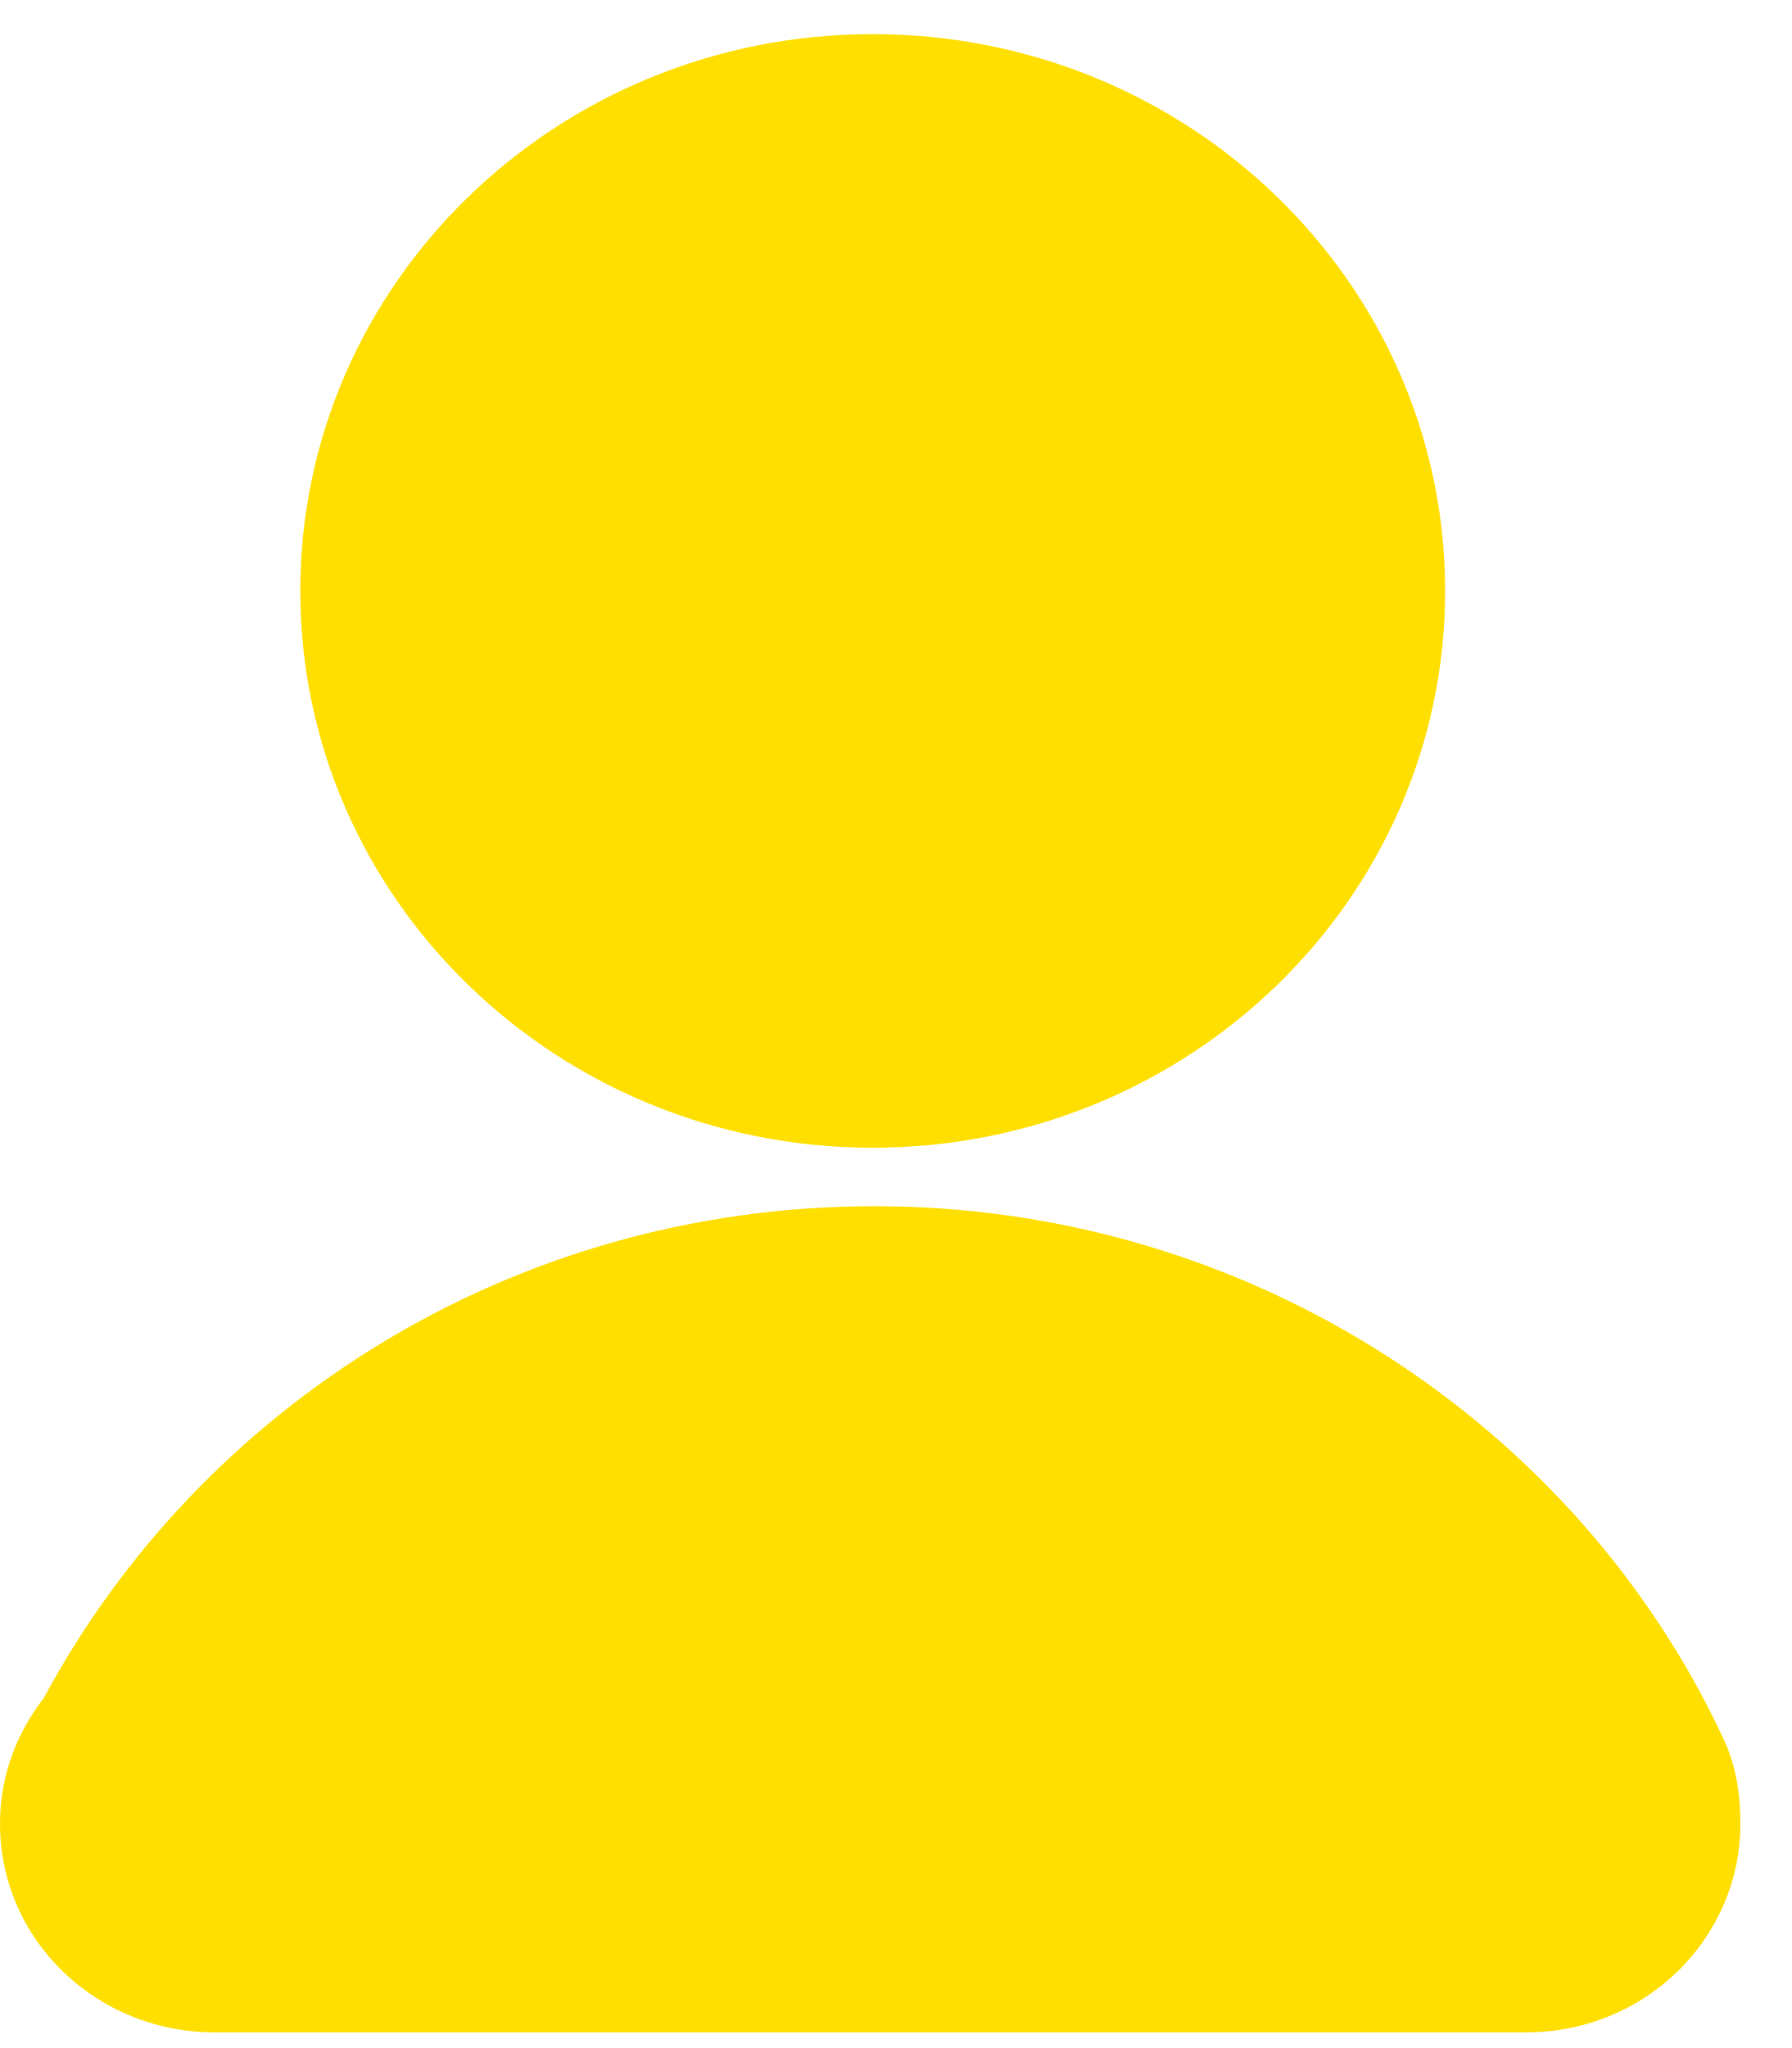
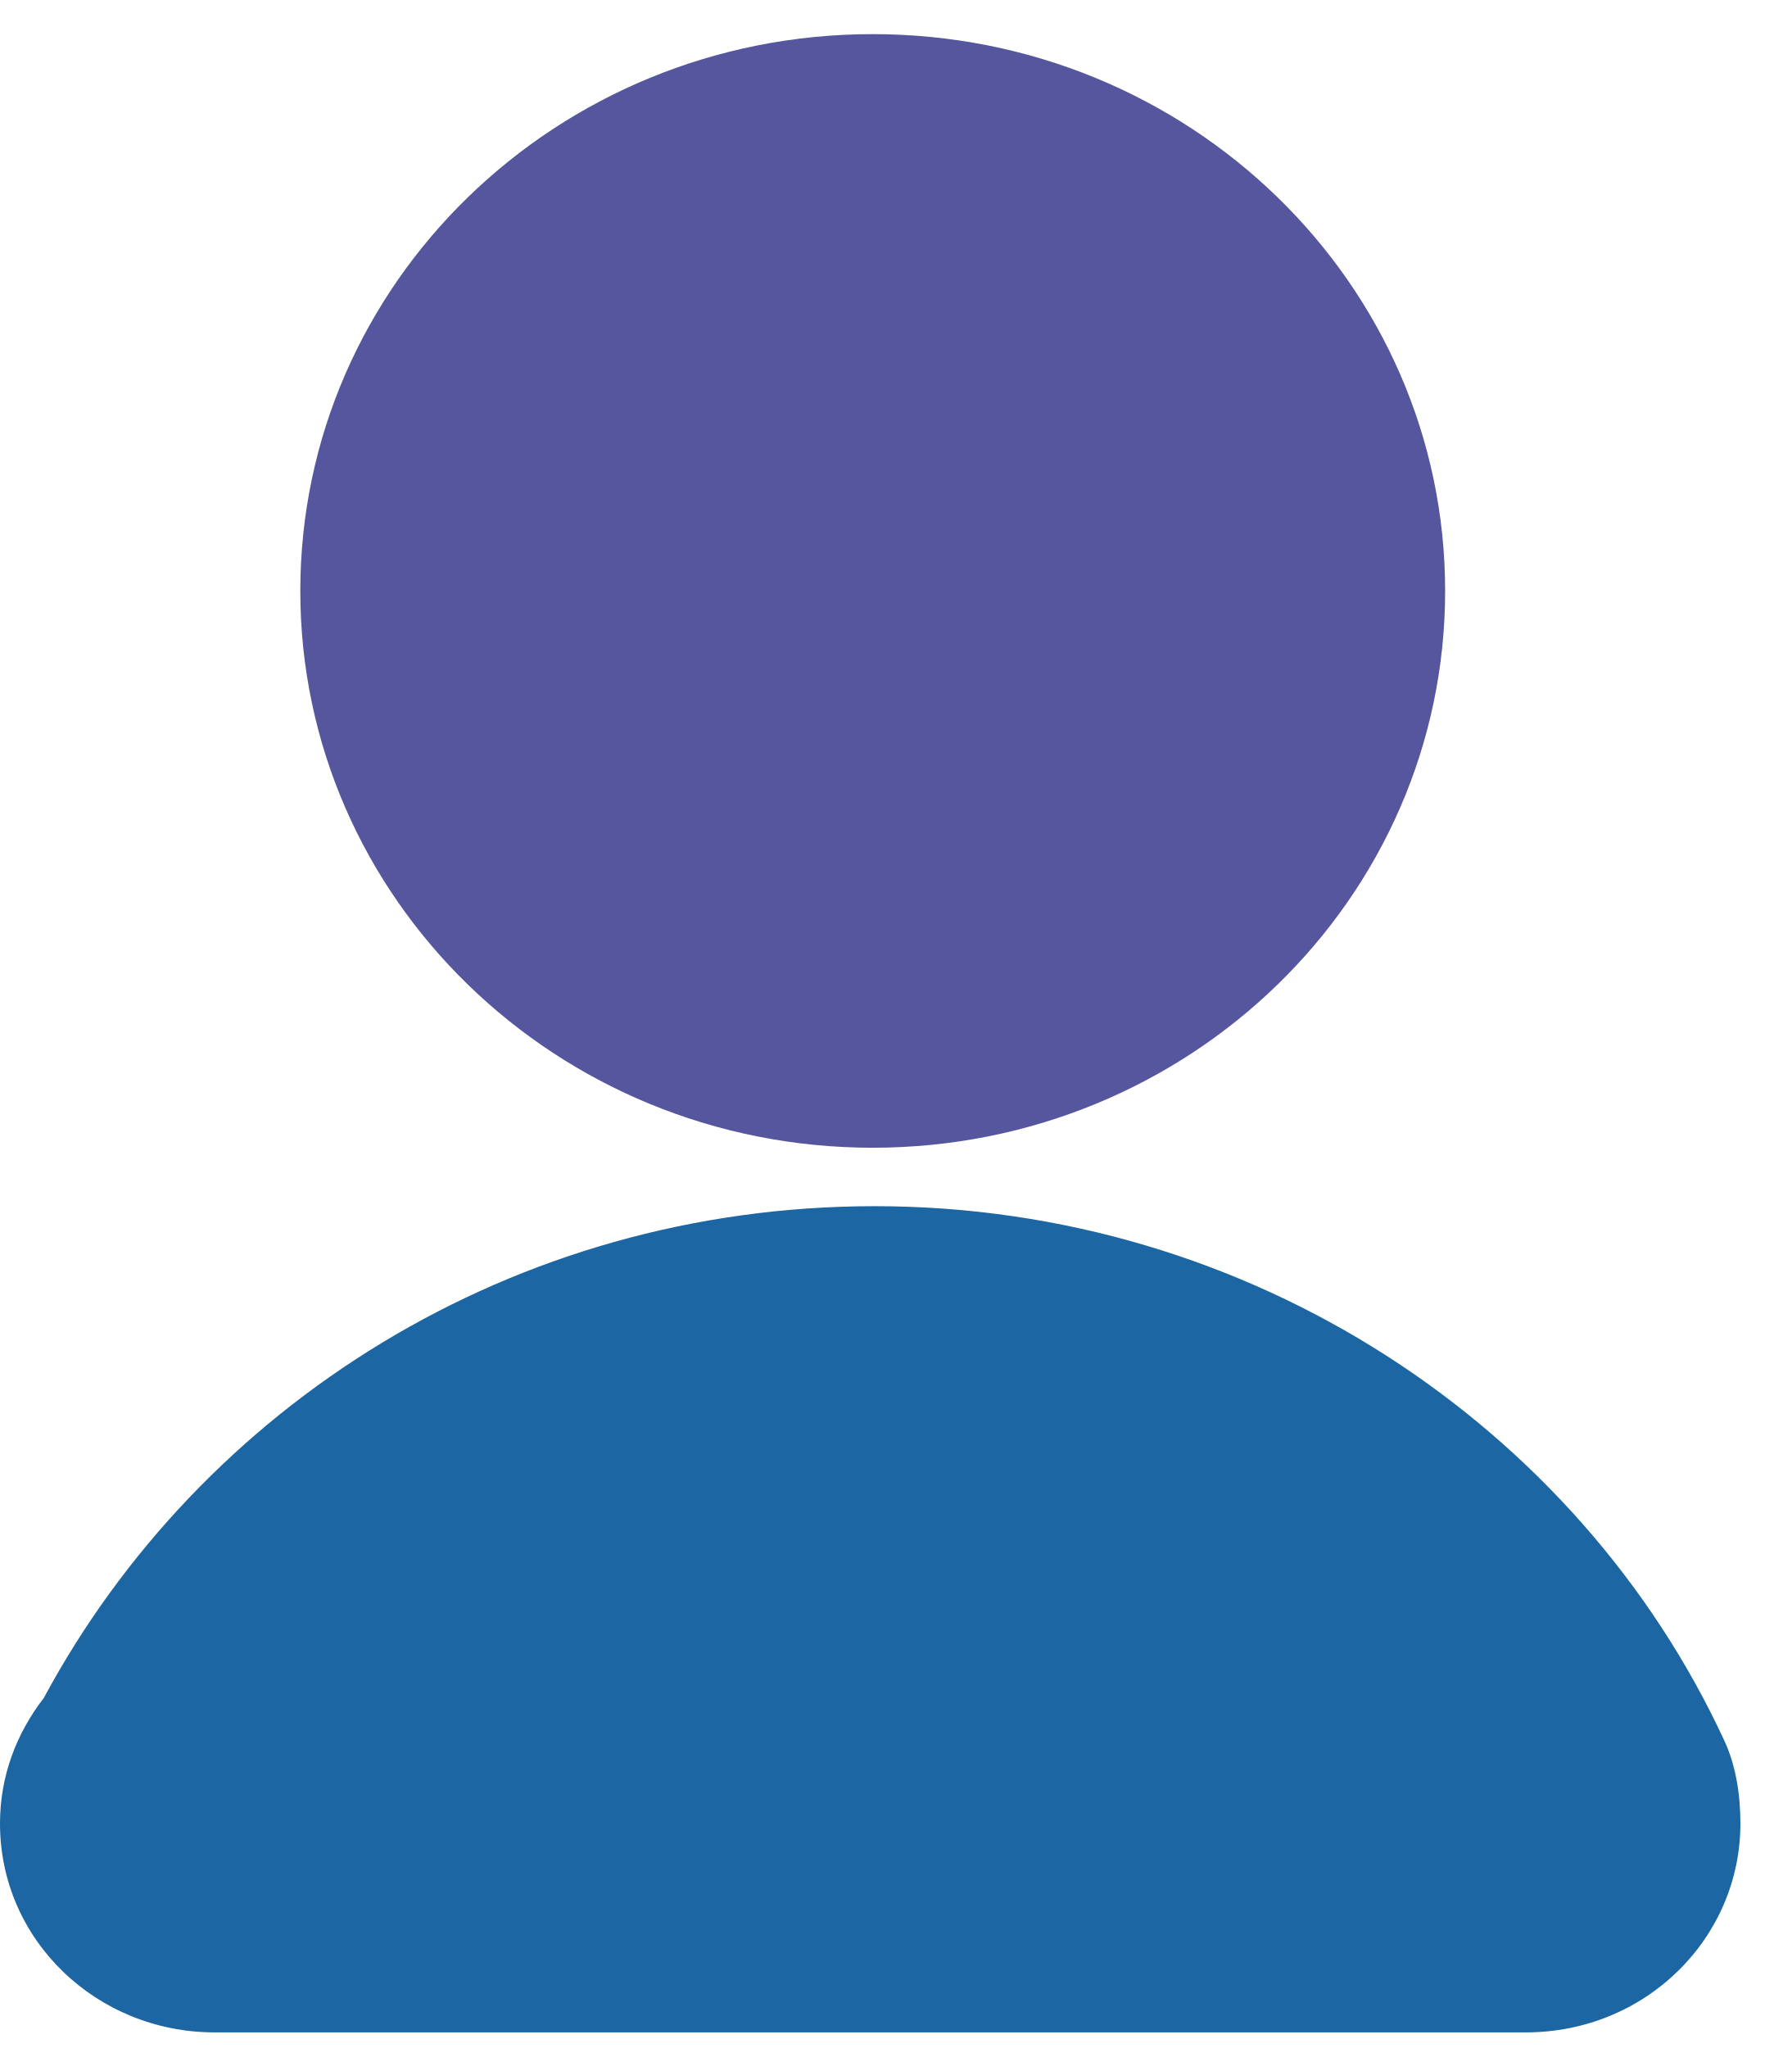
<svg xmlns="http://www.w3.org/2000/svg" width="21" height="24" viewBox="0 0 21 24" fill="none">
-   <path d="M10.229 13.45C13.935 13.45 16.939 10.529 16.939 6.925C16.939 3.321 13.935 0.4 10.229 0.4C6.524 0.4 3.52 3.321 3.52 6.925C3.52 10.529 6.524 13.45 10.229 13.45Z" fill="#FFDF00" />
-   <path d="M20.211 20.397C18.506 16.713 14.665 14.135 10.254 14.135C6.006 14.135 2.354 16.477 0.514 19.897C0.189 20.318 0 20.818 0 21.37C0 22.739 1.136 23.817 2.516 23.817H17.884C19.291 23.817 20.4 22.712 20.4 21.37C20.4 21.028 20.346 20.686 20.211 20.397Z" fill="#FFDF00" />
+   <path d="M10.229 13.45C13.935 13.45 16.939 10.529 16.939 6.925C16.939 3.321 13.935 0.4 10.229 0.4C6.524 0.4 3.52 3.321 3.52 6.925C3.52 10.529 6.524 13.45 10.229 13.45Z" fill="#55569E" />
+   <path d="M20.211 20.397C18.506 16.713 14.665 14.135 10.254 14.135C6.006 14.135 2.354 16.477 0.514 19.897C0.189 20.318 0 20.818 0 21.37C0 22.739 1.136 23.817 2.516 23.817H17.884C19.291 23.817 20.4 22.712 20.4 21.37C20.4 21.028 20.346 20.686 20.211 20.397Z" fill="#1b66a3" />
</svg>
